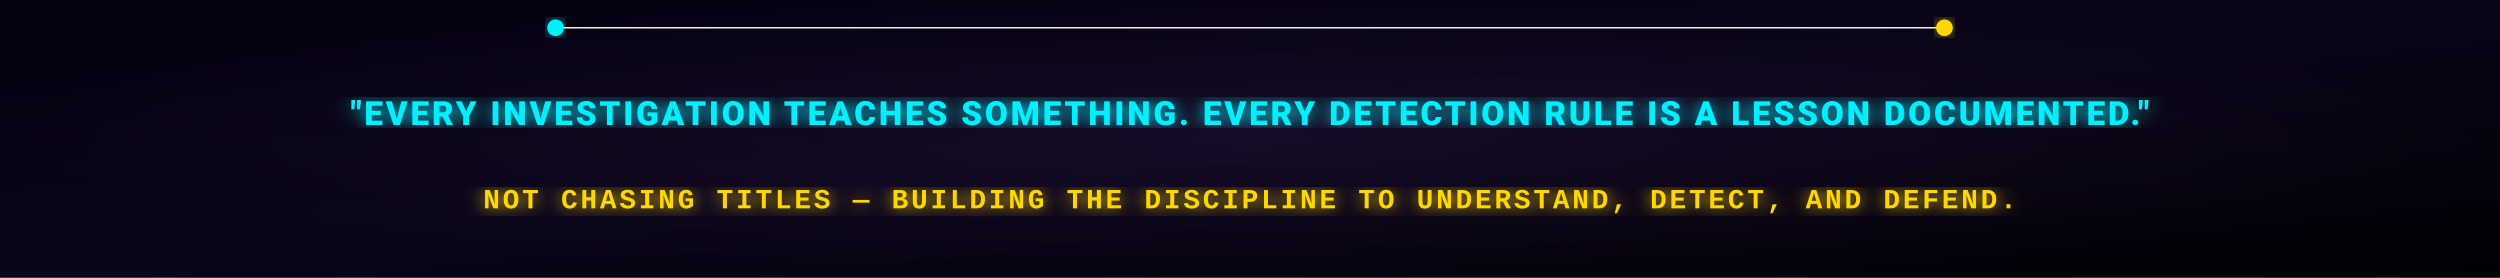
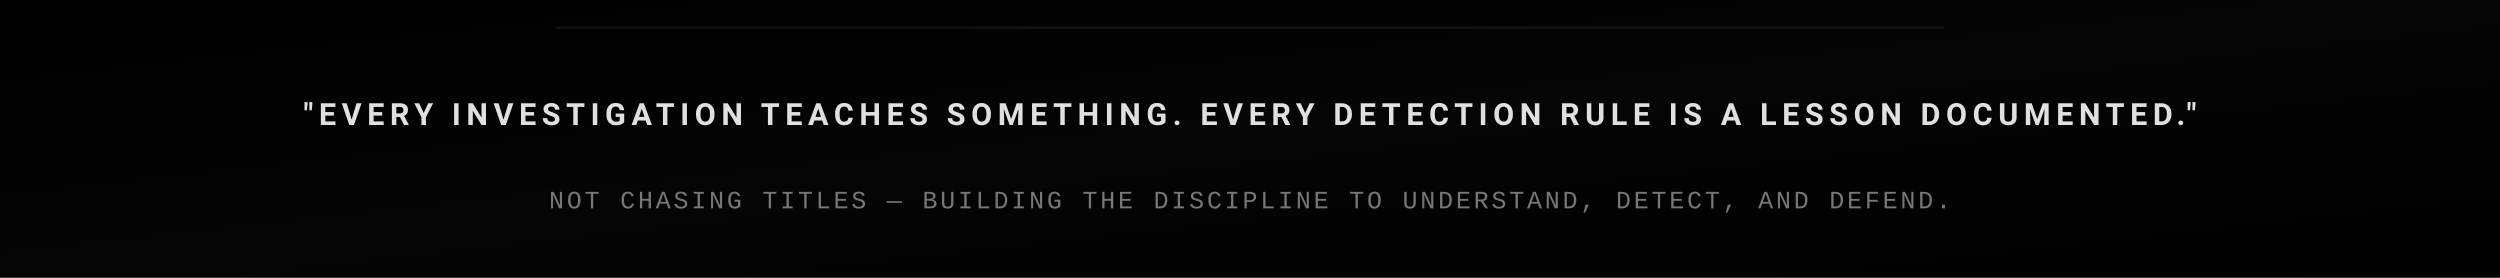
<svg xmlns="http://www.w3.org/2000/svg" viewBox="0 0 900 100">
  <defs>
    <linearGradient id="bg" x1="0%" y1="0%" x2="100%" y2="100%">
-       <stop offset="0%" stop-color="#050110" />
-       <stop offset="50%" stop-color="#0a0518" />
-       <stop offset="100%" stop-color="#020005" />
+       <stop offset="0%" stop-color="#000000" />
+       <stop offset="50%" stop-color="#050505" />
+       <stop offset="100%" stop-color="#000000" />
    </linearGradient>
-     <filter id="hyperGlow">
-       <feGaussianBlur stdDeviation="3" result="blur" />
+     <filter id="softGlow">
+       <feGaussianBlur stdDeviation="2" result="blur" />
      <feMerge>
        <feMergeNode in="blur" />
        <feMergeNode in="SourceGraphic" />
      </feMerge>
    </filter>
-     <radialGradient id="nebula" cx="50%" cy="50%" r="50%">
-       <stop offset="0%" stop-color="#8e44ad" stop-opacity="0.1" />
-       <stop offset="100%" stop-color="#8e44ad" stop-opacity="0" />
-     </radialGradient>
  </defs>
  <style>
-     @keyframes pulseGlow { 0%, 100% { opacity: 0.8; filter: drop-shadow(0 0 5px #00f0ff); } 50% { opacity: 1; filter: drop-shadow(0 0 15px #00f0ff); } }
-     @keyframes pulseGold { 0%, 100% { opacity: 0.8; filter: drop-shadow(0 0 5px #ffd700); } 50% { opacity: 1; filter: drop-shadow(0 0 15px #ffd700); } }
- 
-     .glow-cyan { animation: pulseGlow 3s infinite; }
-     .glow-gold { animation: pulseGold 3s infinite 1.5s; }
- 
    .font-sans { font-family: "Segoe UI", -apple-system, BlinkMacSystemFont, Roboto, "Helvetica Neue", Arial, sans-serif; }
    .font-mono { font-family: Consolas, "SFMono-Regular", Menlo, Monaco, "Liberation Mono", monospace; }
  </style>
  <rect width="900" height="100" fill="url(#bg)" />
-   <ellipse cx="450" cy="50" rx="450" ry="50" fill="url(#nebula)" />
-   <line x1="200" y1="10" x2="700" y2="10" stroke="#8e44ad" stroke-width="2" filter="url(#hyperGlow)" />
-   <line x1="200" y1="10" x2="700" y2="10" stroke="#ffffff" stroke-width="0.5" />
-   <circle cx="200" cy="10" r="3" fill="#00f0ff" filter="url(#hyperGlow)" class="glow-cyan" />
-   <circle cx="700" cy="10" r="3" fill="#ffd700" filter="url(#hyperGlow)" class="glow-gold" />
-   <text x="450" y="45" text-anchor="middle" class="font-sans glow-cyan" font-weight="900" font-size="12" fill="#00f0ff" letter-spacing="1" filter="url(#hyperGlow)">
+   <line x1="200" y1="10" x2="700" y2="10" stroke="#111111" stroke-width="1" />
+   <line x1="300" y1="10" x2="600" y2="10" stroke="#d4af37" stroke-width="0.5" filter="url(#softGlow)" />
+   <text x="450" y="45" text-anchor="middle" class="font-sans" font-weight="600" font-size="11" fill="#e0e0e0" letter-spacing="2">
    "EVERY INVESTIGATION TEACHES SOMETHING. EVERY DETECTION RULE IS A LESSON DOCUMENTED."
  </text>
-   <text x="450" y="75" text-anchor="middle" class="font-mono glow-gold" font-weight="bold" font-size="10" fill="#ffd700" letter-spacing="1" filter="url(#hyperGlow)">
+   <text x="450" y="75" text-anchor="middle" class="font-mono" font-weight="normal" font-size="9" fill="#777777" letter-spacing="1">
    NOT CHASING TITLES — BUILDING THE DISCIPLINE TO UNDERSTAND, DETECT, AND DEFEND.
  </text>
</svg>
